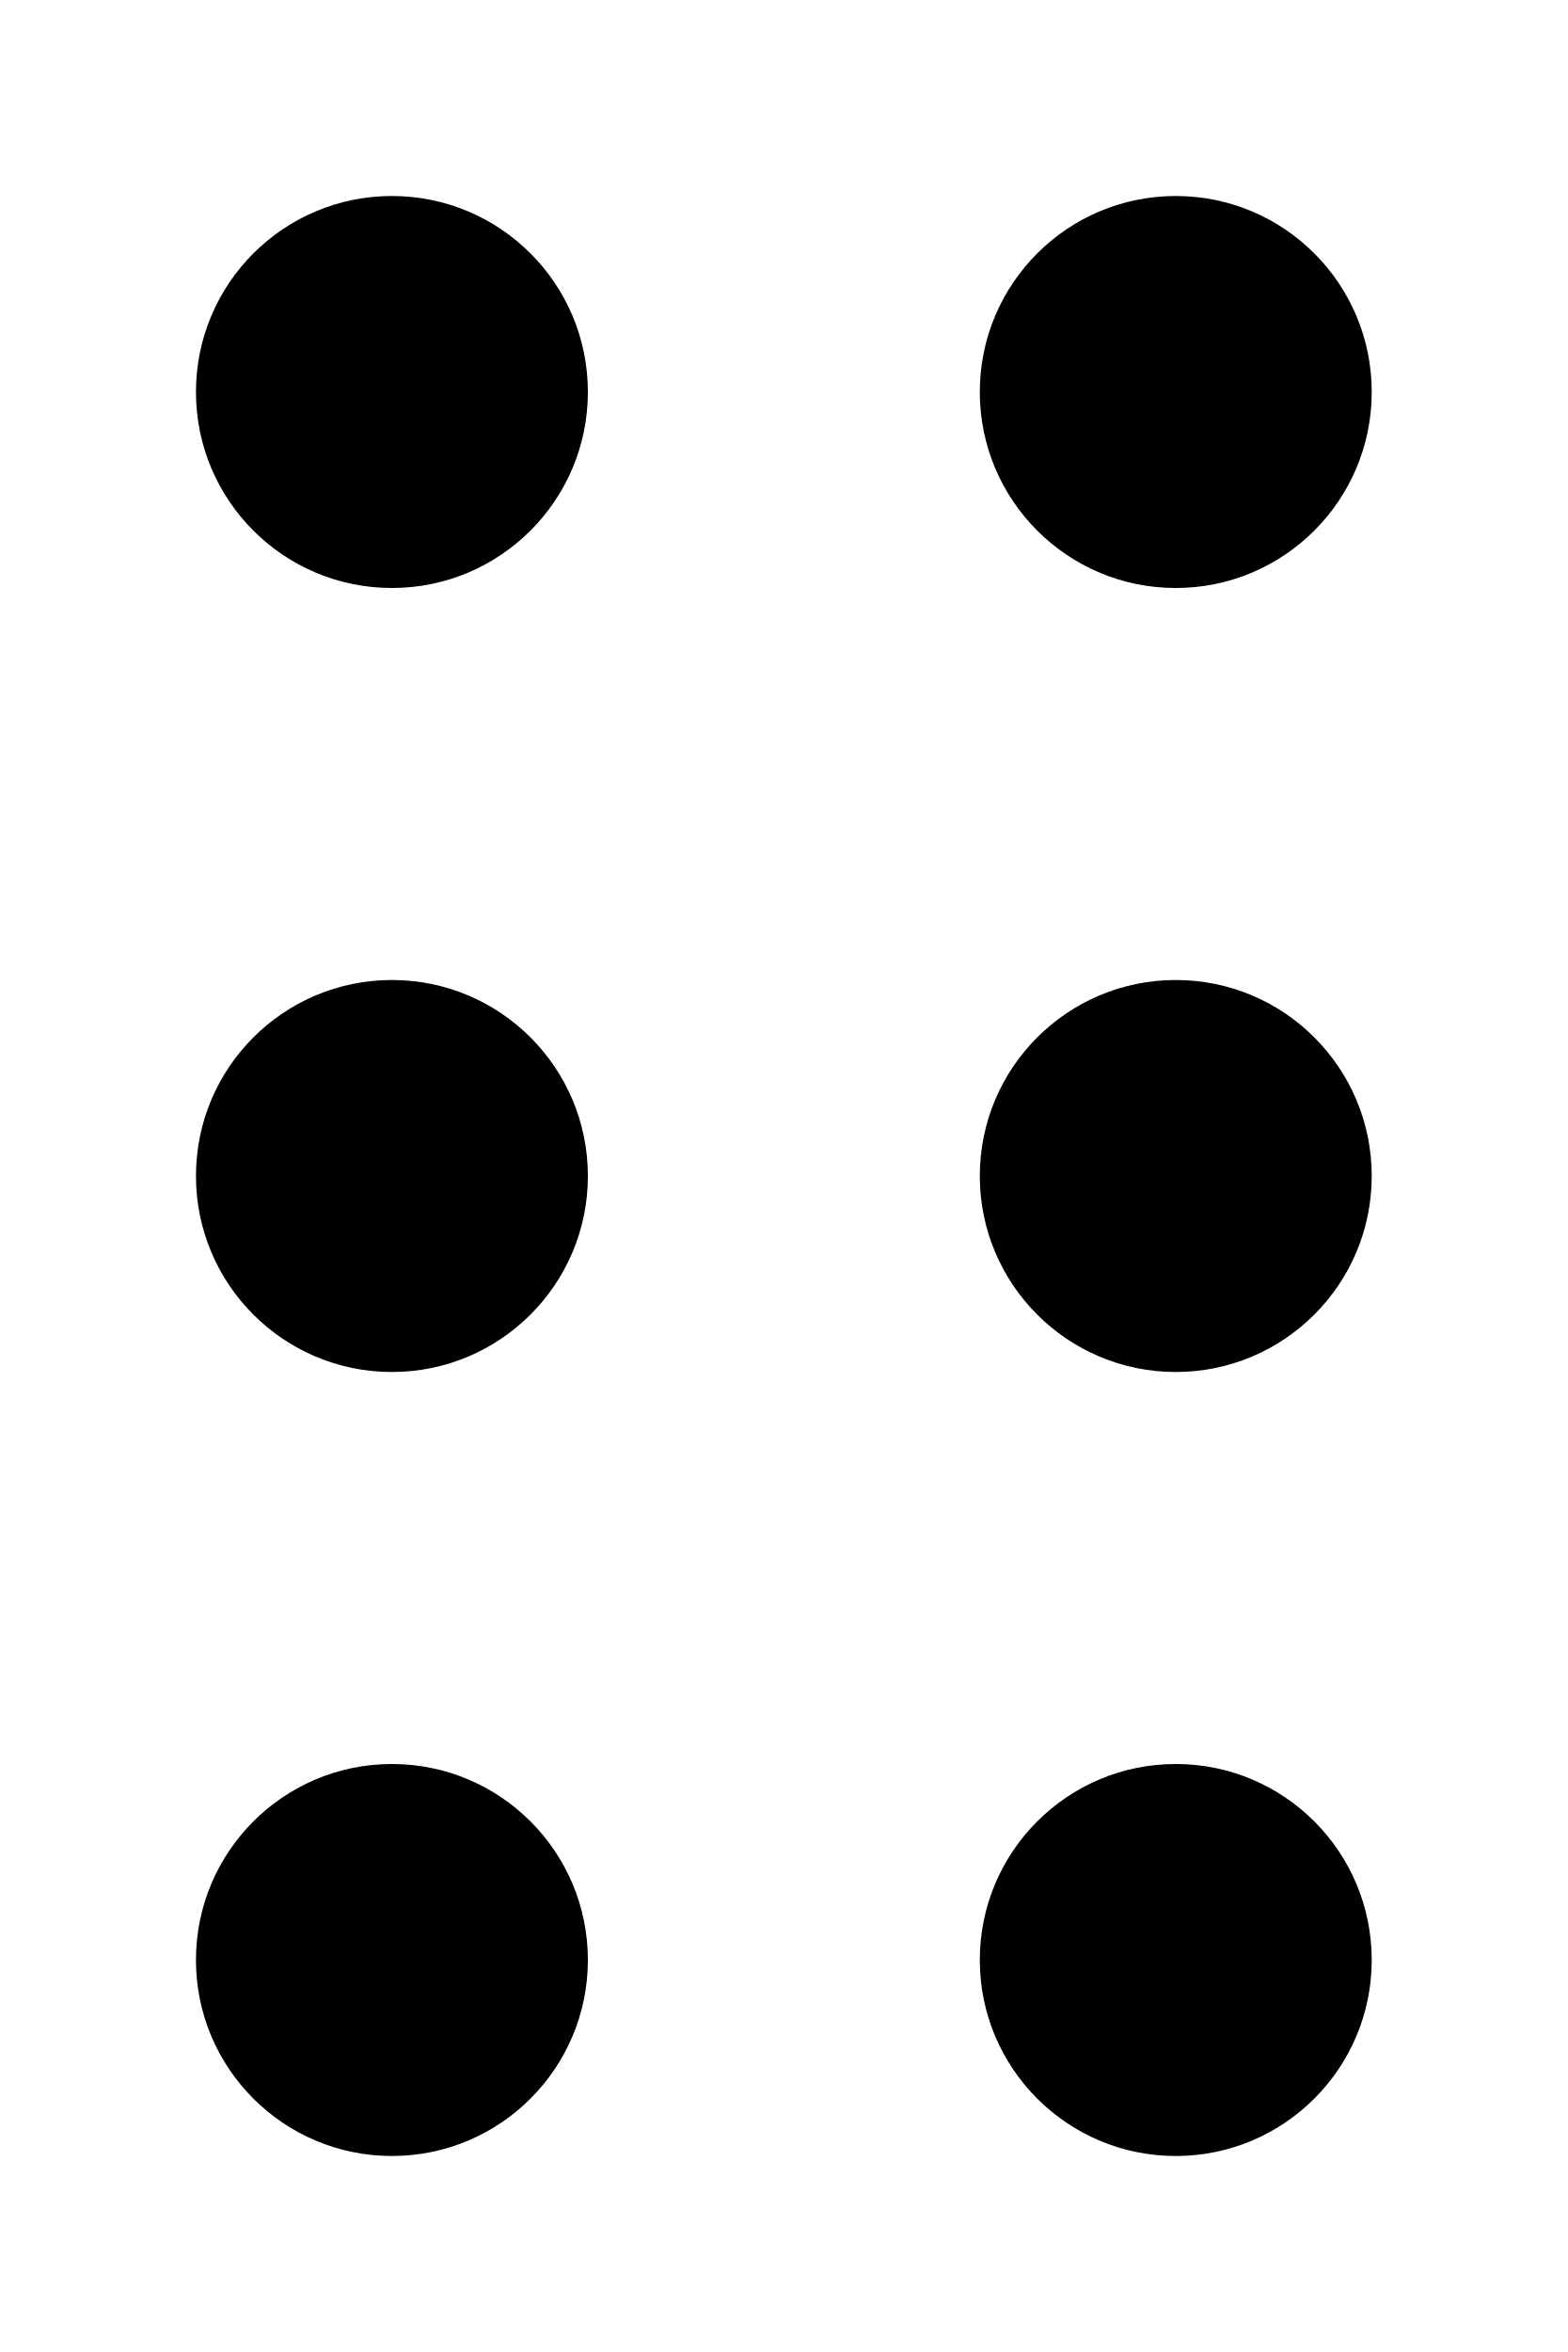
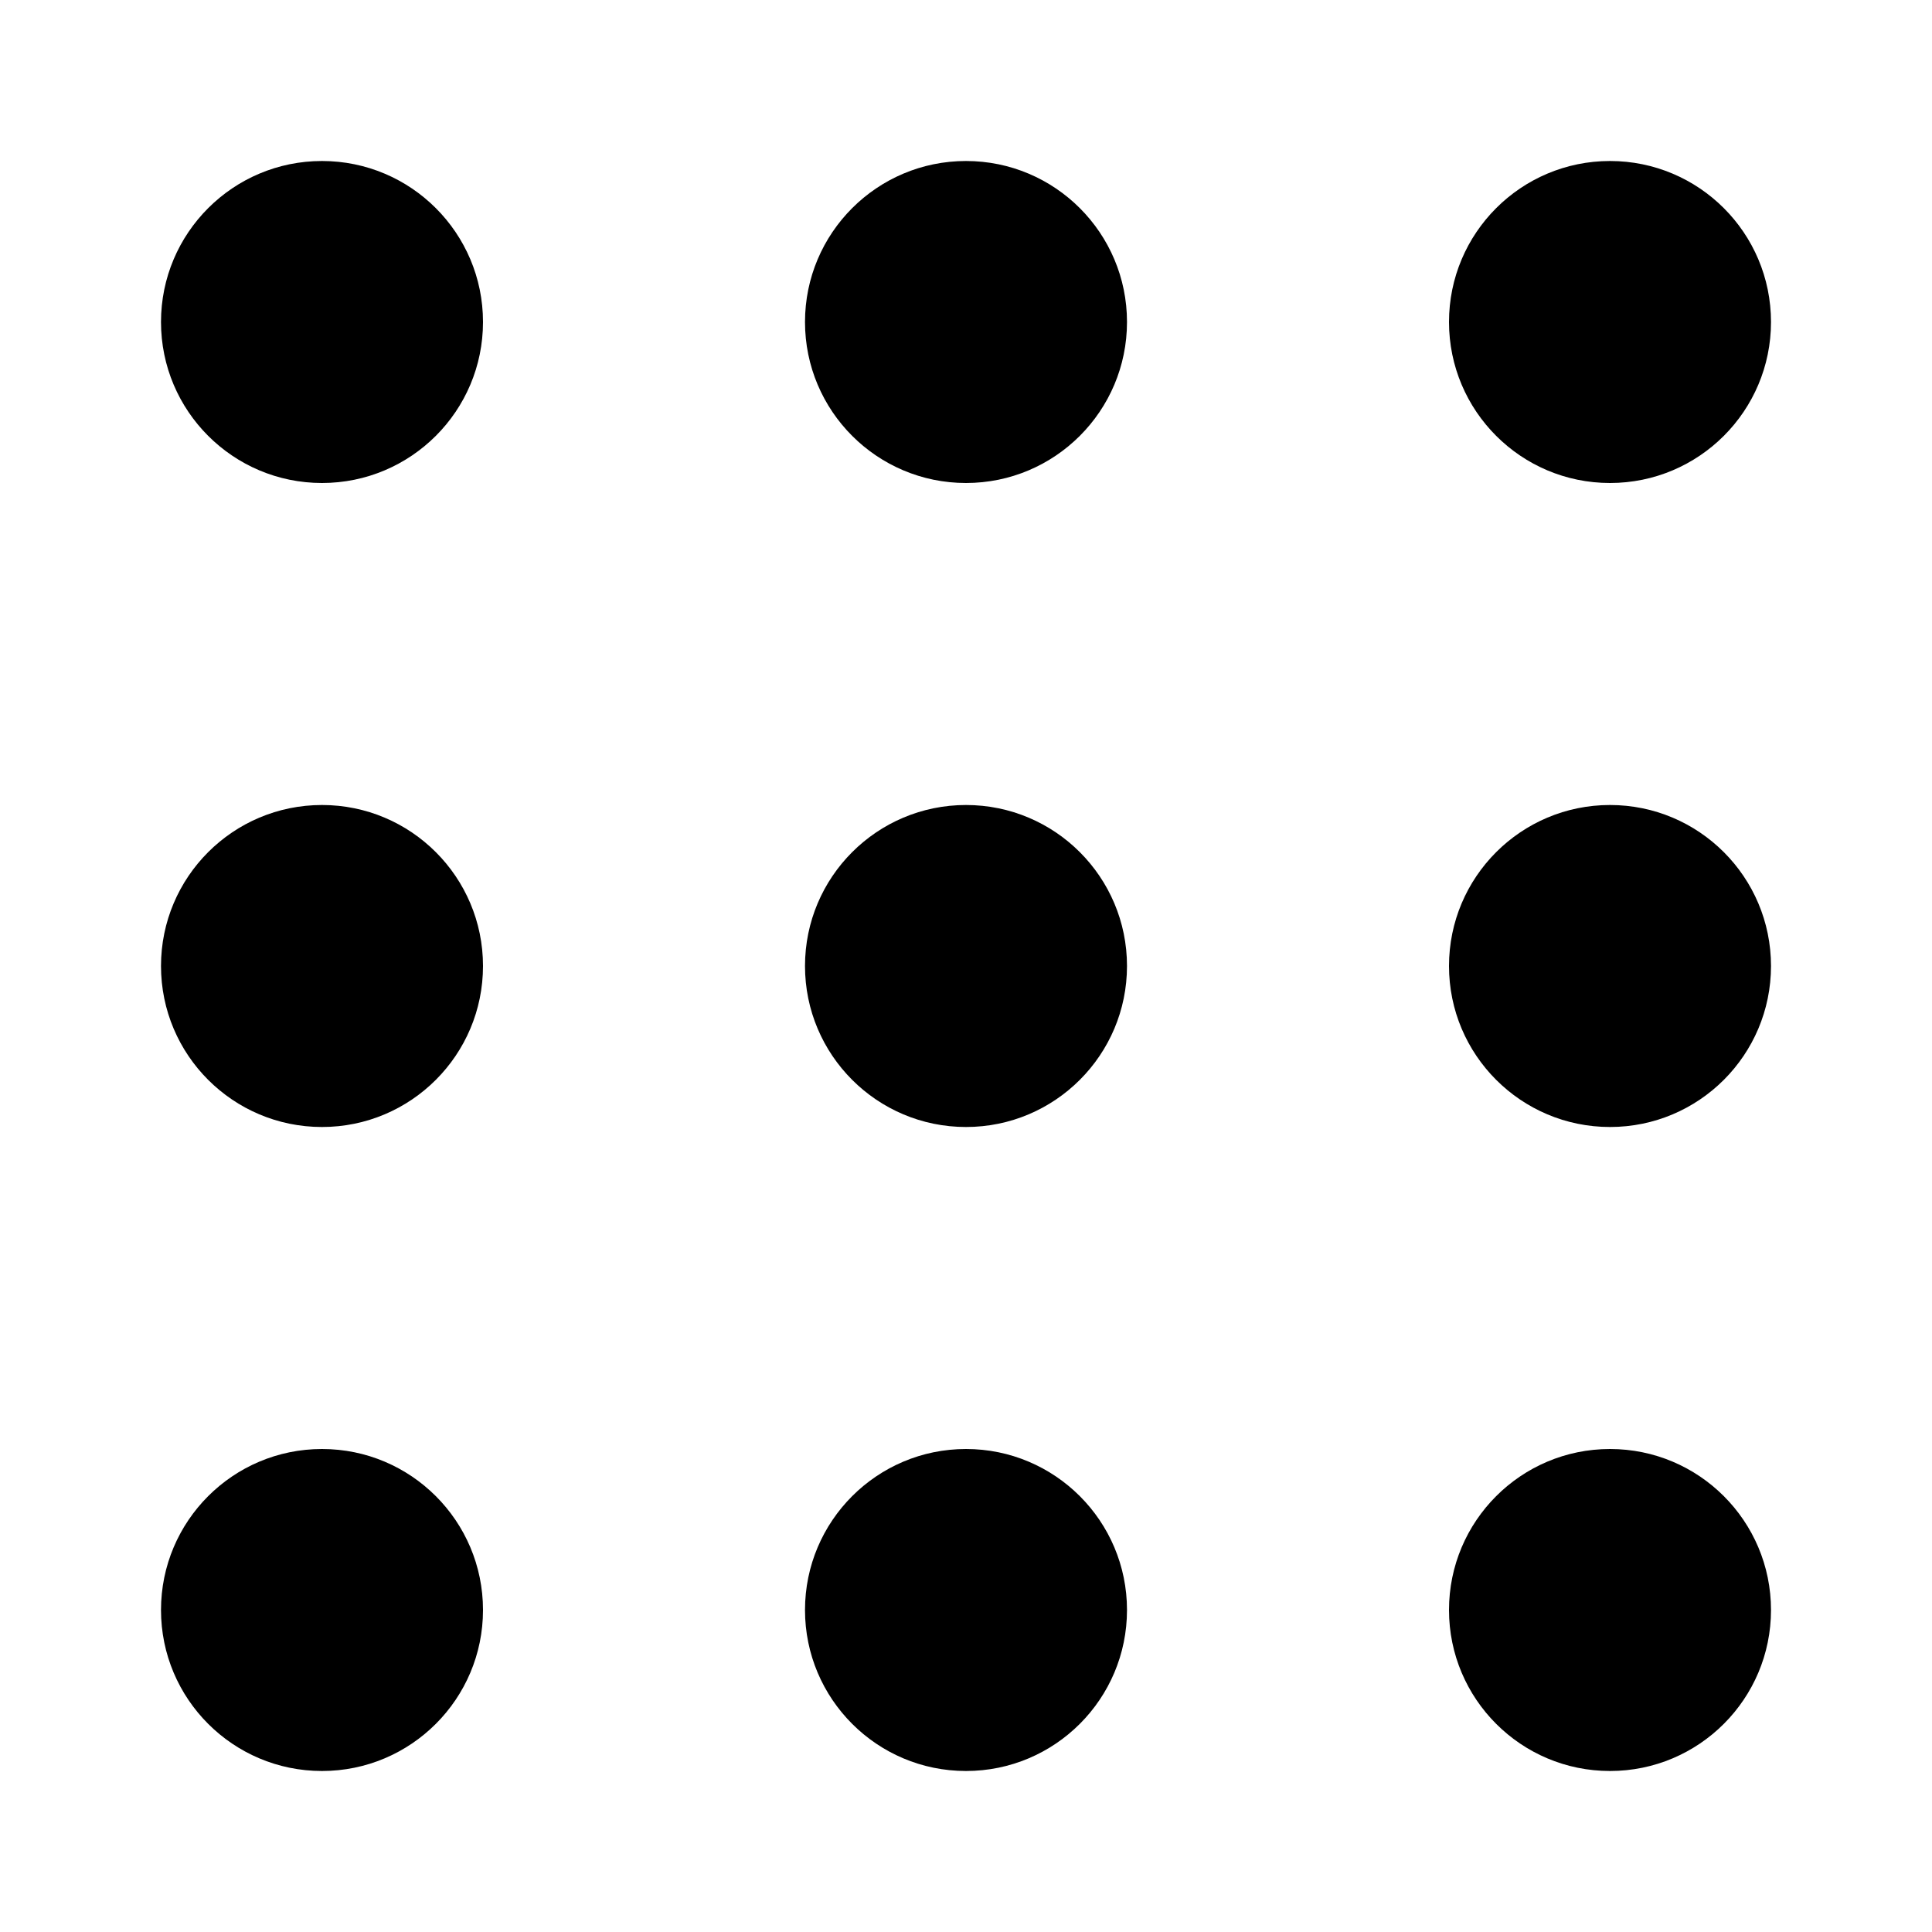
- <svg xmlns="http://www.w3.org/2000/svg" width="12" height="18" viewBox="0 0 12 18" fill="none">
+ <svg xmlns="http://www.w3.org/2000/svg" width="18" height="18" viewBox="0 0 18 18" fill="none">
  <circle cx="3" cy="3" r="1.5" fill="black" />
  <circle cx="9" cy="3" r="1.5" fill="black" />
+   <circle cx="15" cy="3" r="1.5" fill="black" />
  <circle cx="3" cy="9" r="1.5" fill="black" />
  <circle cx="9" cy="9" r="1.5" fill="black" />
+   <circle cx="15" cy="9" r="1.5" fill="black" />
  <circle cx="3" cy="15" r="1.5" fill="black" />
  <circle cx="9" cy="15" r="1.5" fill="black" />
+   <circle cx="15" cy="15" r="1.5" fill="black" />
</svg>
